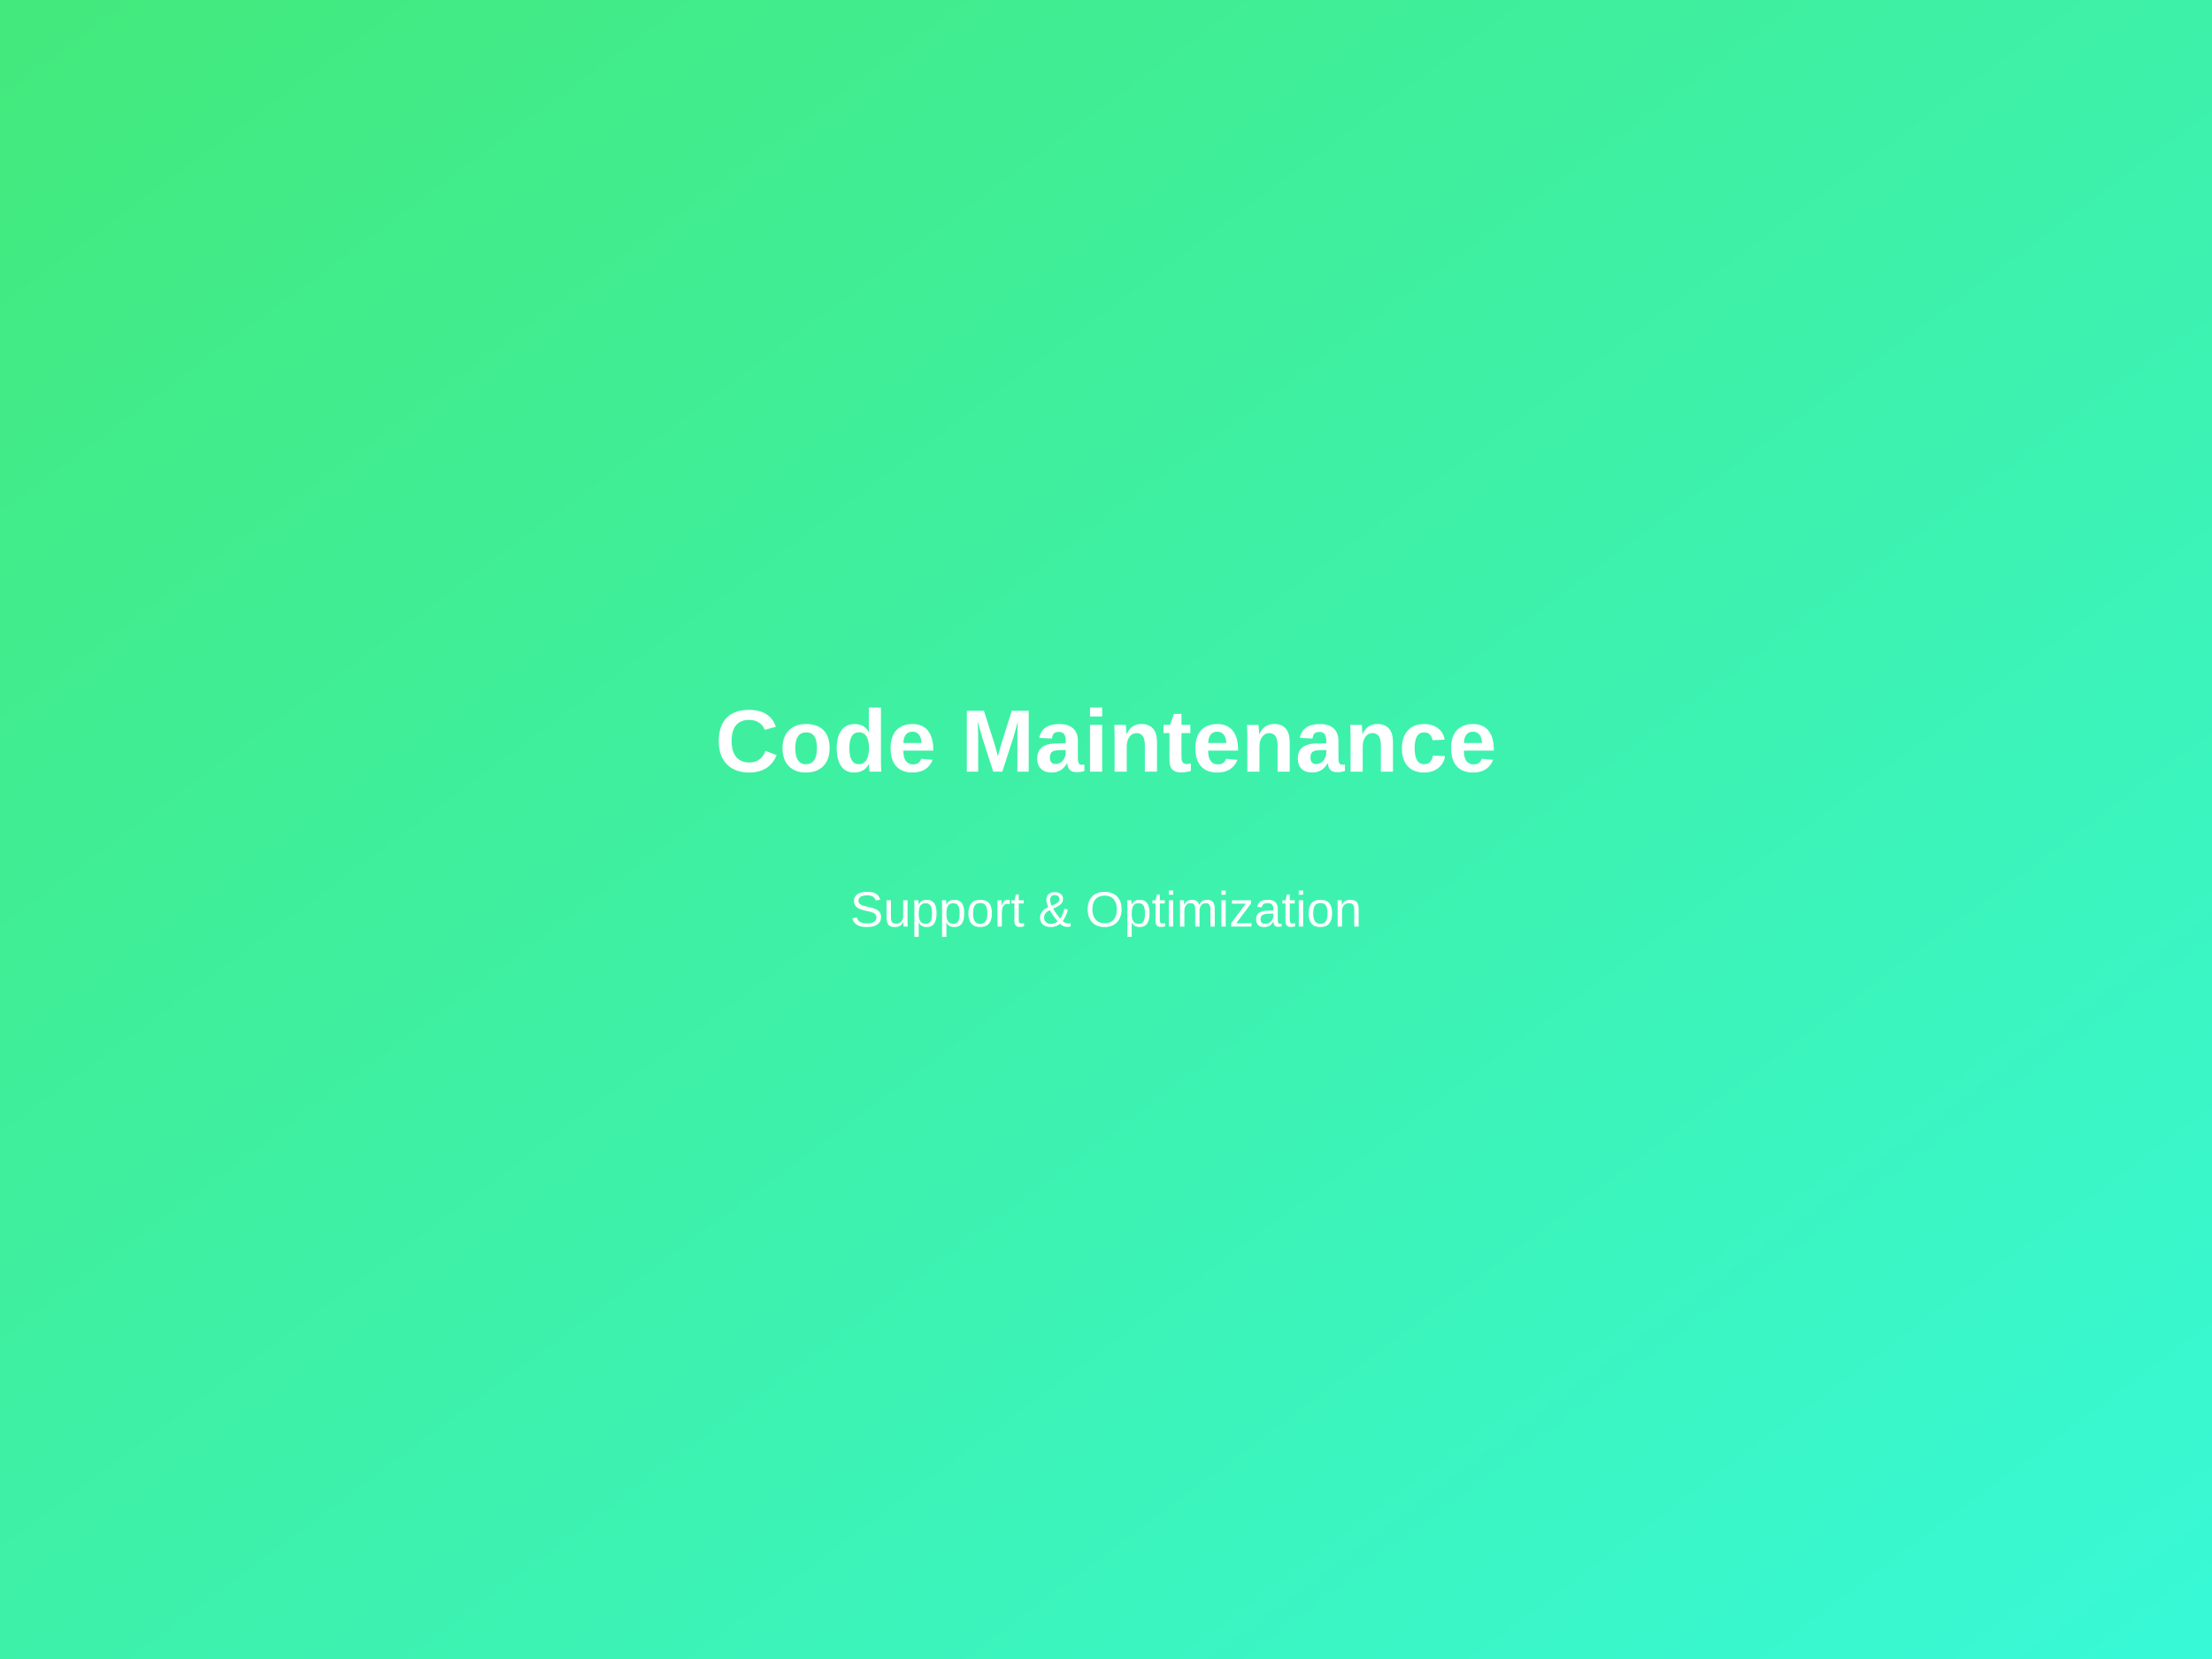
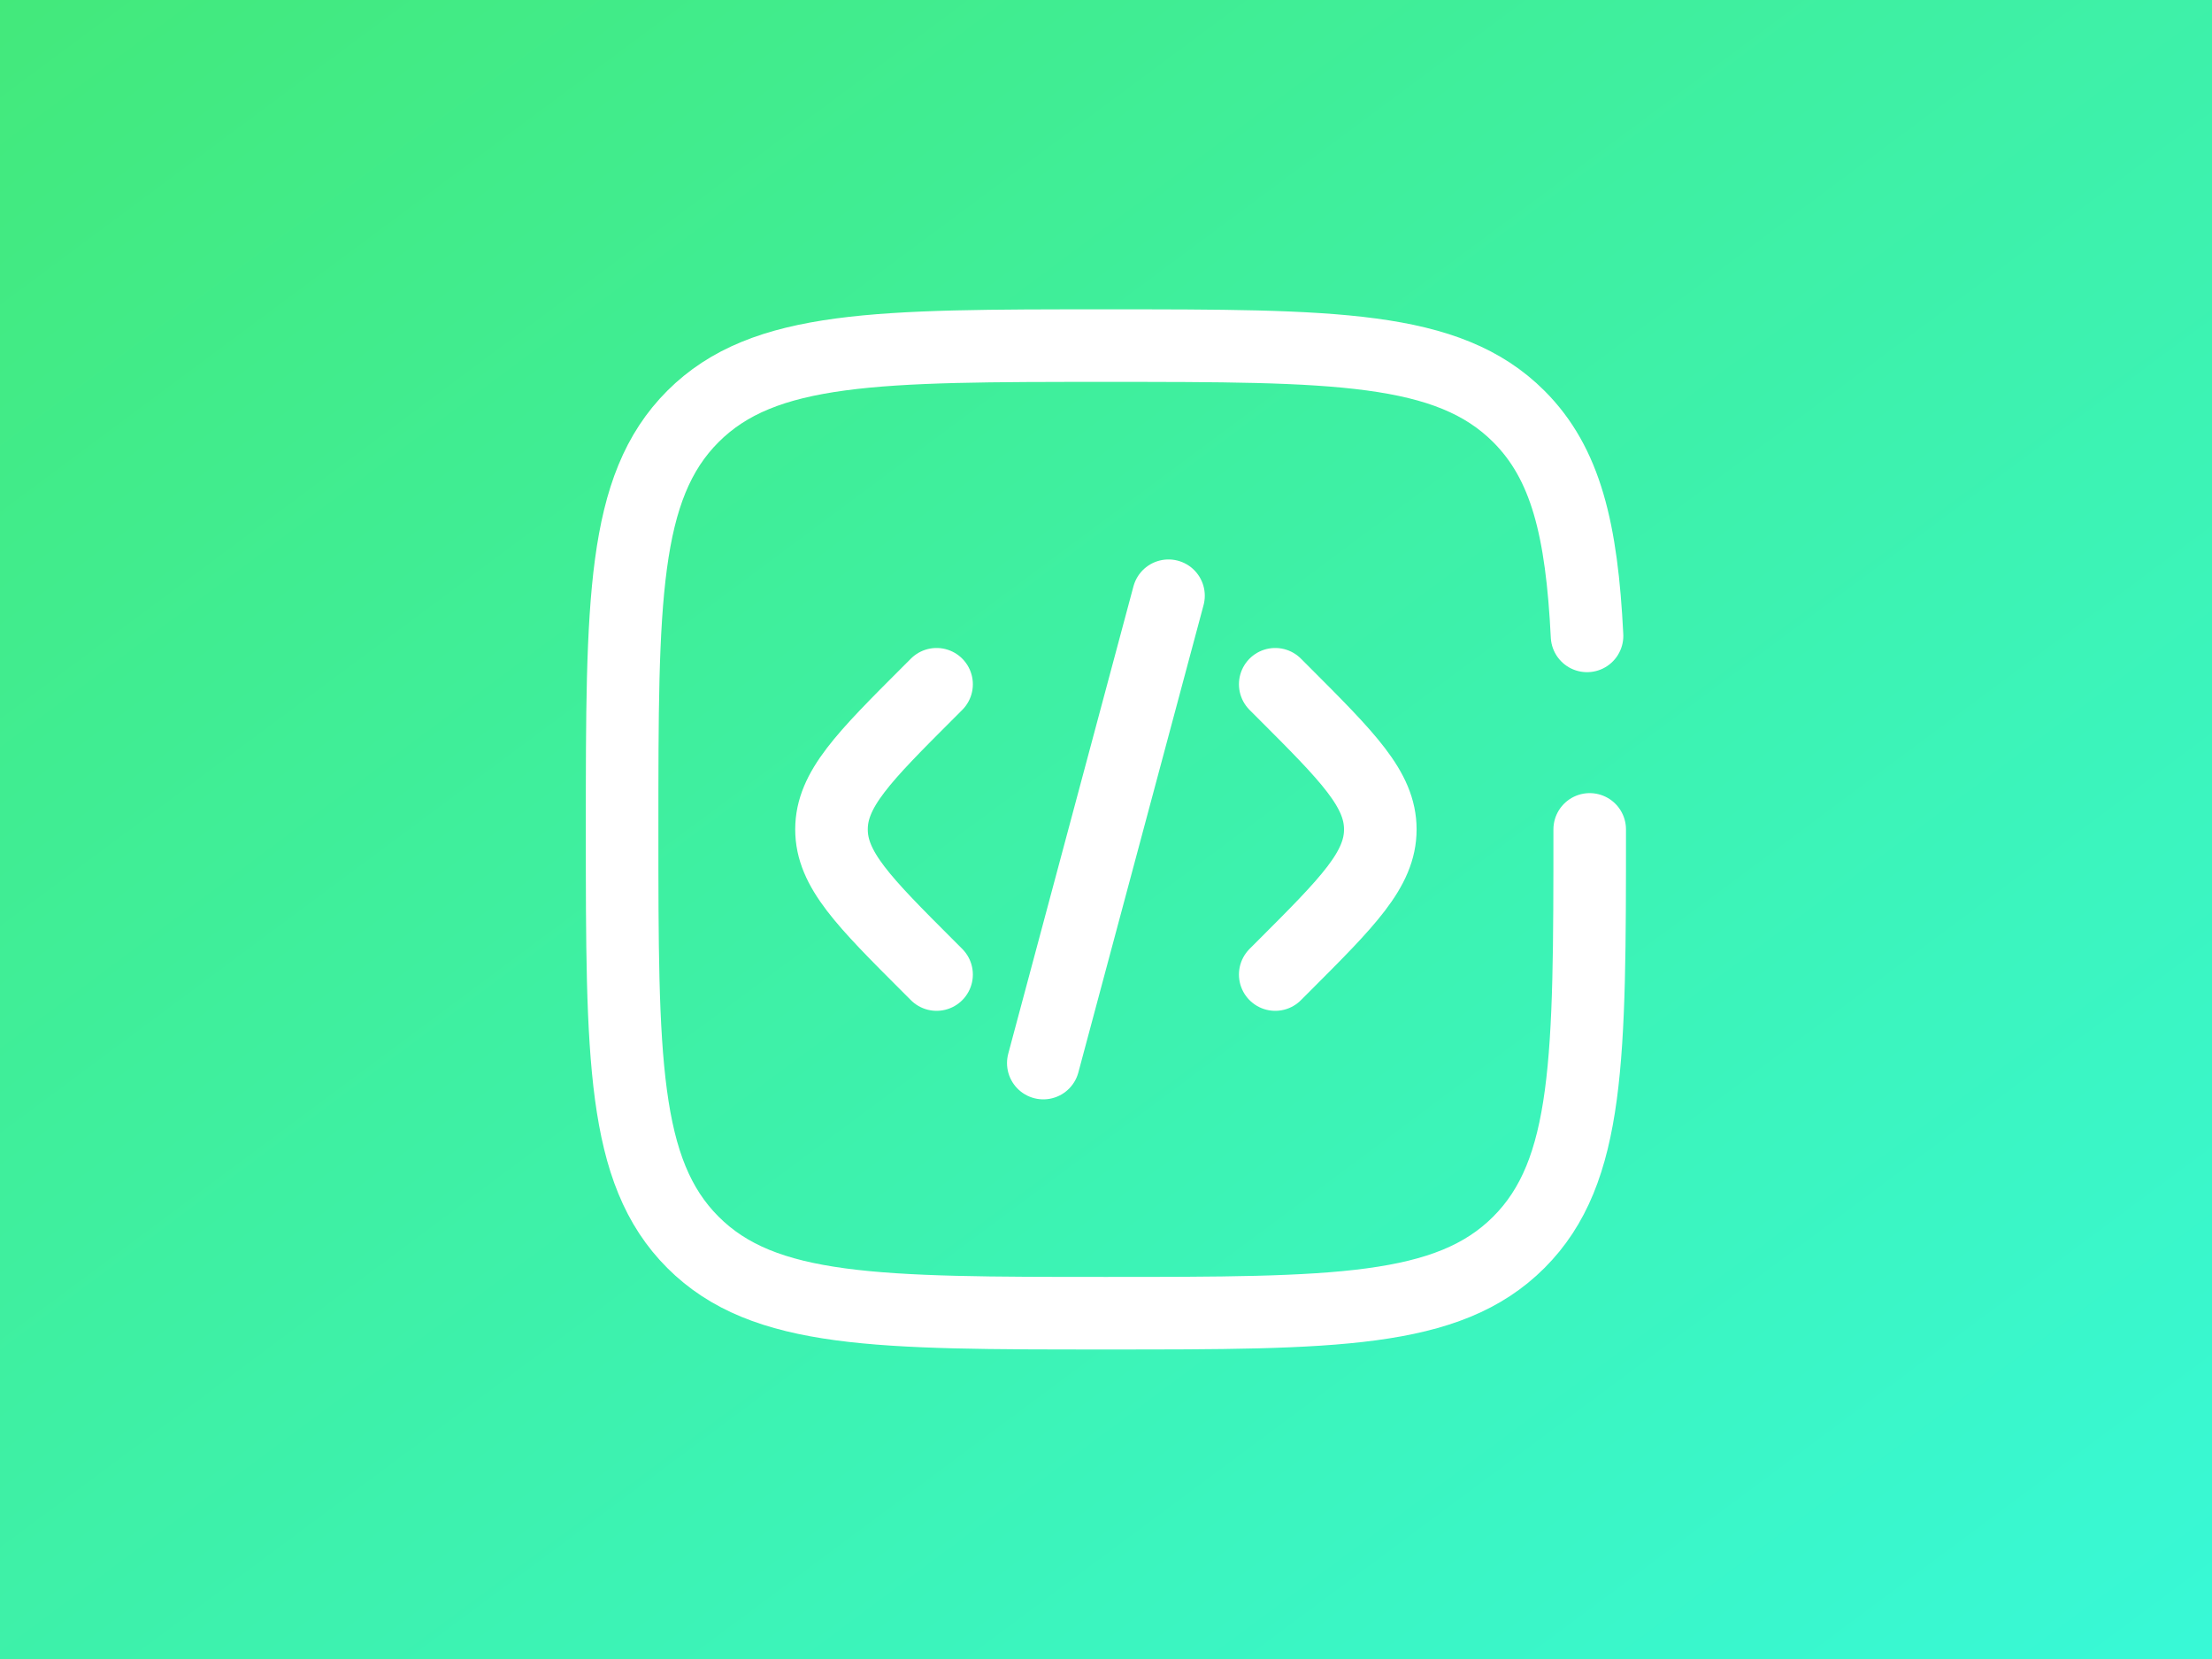
- <svg xmlns="http://www.w3.org/2000/svg" width="800" height="600">
+ <svg xmlns="http://www.w3.org/2000/svg" width="800" height="600" fill="none">
  <defs>
-     <linearGradient id="grad4" x1="0%" y1="0%" x2="100%" y2="100%">
+     <linearGradient id="grad6" x1="0%" y1="0%" x2="100%" y2="100%">
      <stop offset="0%" style="stop-color:#43e97b;stop-opacity:1" />
      <stop offset="100%" style="stop-color:#38f9d7;stop-opacity:1" />
    </linearGradient>
  </defs>
-   <rect width="100%" height="100%" fill="url(#grad4)" />
-   <text x="50%" y="45%" dominant-baseline="middle" text-anchor="middle" fill="white" font-family="Arial, sans-serif" font-size="32" font-weight="bold">Code Maintenance</text>
-   <text x="50%" y="55%" dominant-baseline="middle" text-anchor="middle" fill="white" font-family="Arial, sans-serif" font-size="18">Support &amp; Optimization</text>
+   <rect width="100%" height="100%" fill="url(#grad6)" />
+   <svg x="190" y="90" width="419.931" height="419.931" viewBox="0 0 24 24" stroke="#ffffff" stroke-width="1.5" stroke-linecap="round" stroke-linejoin="round">
+     <path d="M15.5 9L15.672 9.172C17.005 10.505 17.672 11.172 17.672 12C17.672 12.828 17.005 13.495 15.672 14.828L15.5 15" />
+     <path d="M13.294 7.17L12 12L10.706 16.83" />
+     <path d="M8.5 9L8.328 9.172C6.995 10.505 6.328 11.172 6.328 12C6.328 12.828 6.995 13.495 8.328 14.828L8.5 15" />
+     <path d="M22 12C22 16.714 22 19.071 20.535 20.535C19.071 22 16.714 22 12 22C7.286 22 4.929 22 3.464 20.535C2 19.071 2 16.714 2 12C2 7.286 2 4.929 3.464 3.464C4.929 2 7.286 2 12 2C16.714 2 19.071 2 20.535 3.464C21.509 4.438 21.836 5.807 21.945 8" />
+   </svg>
</svg>
